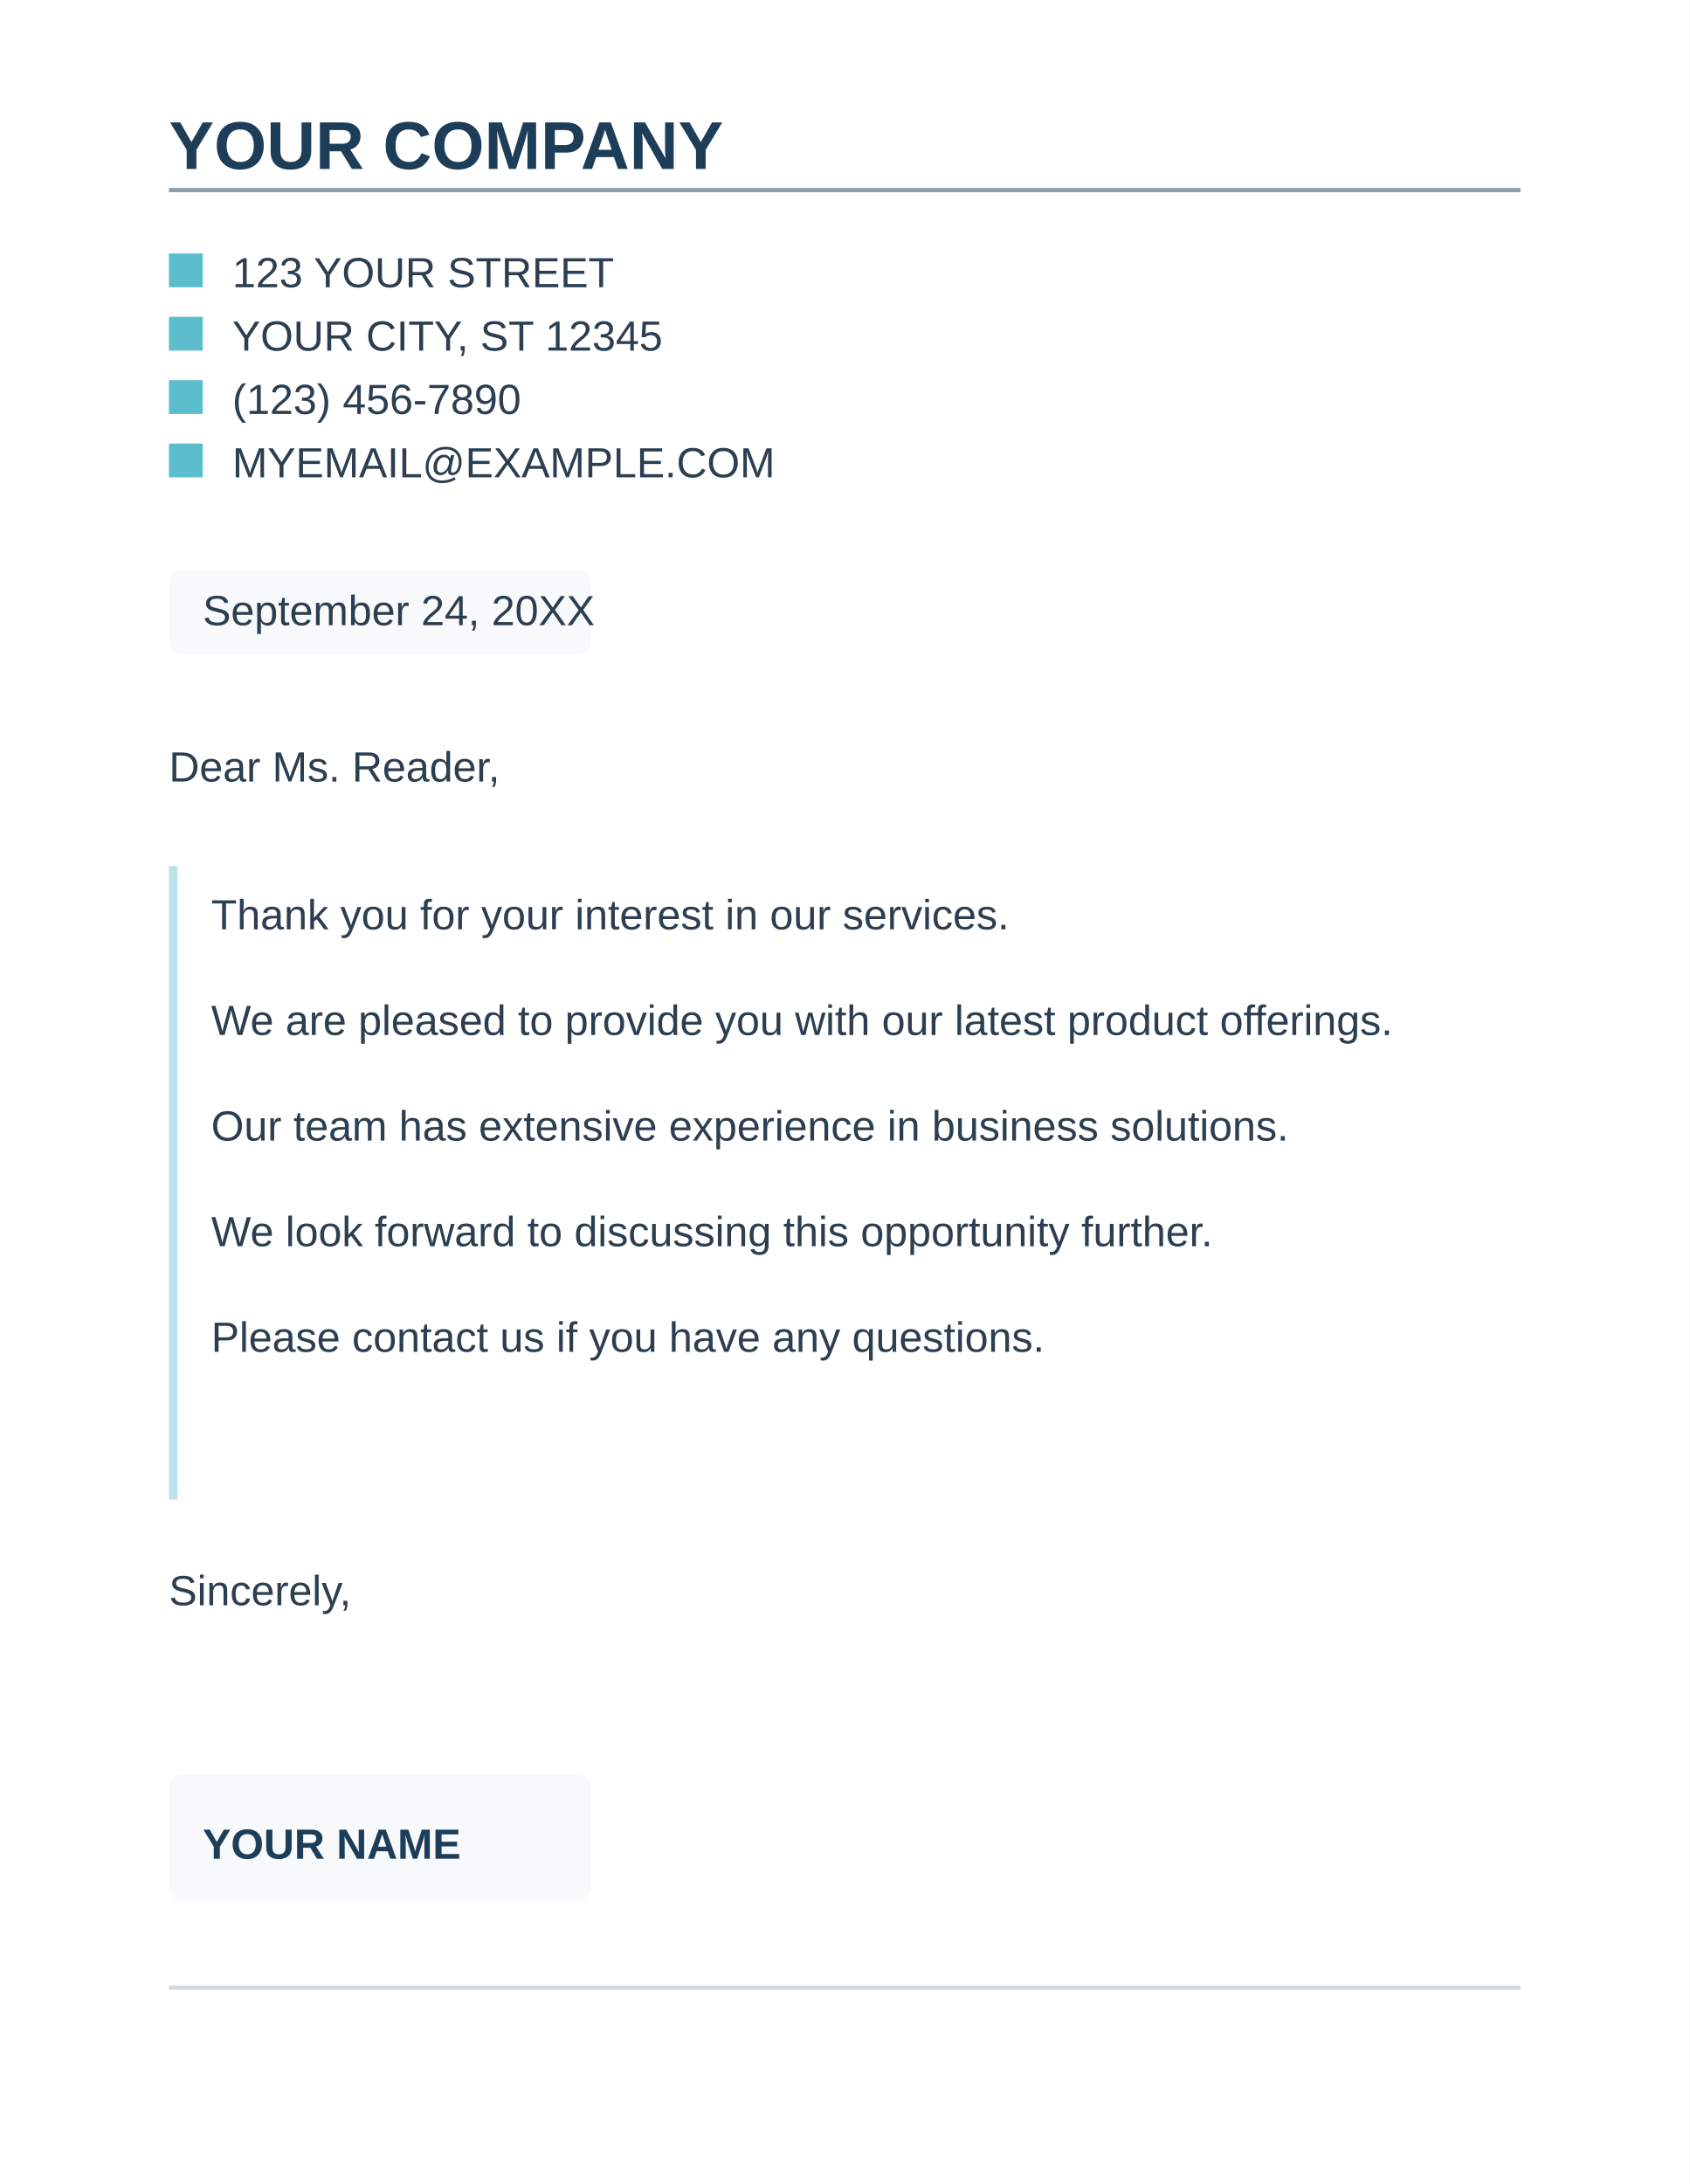
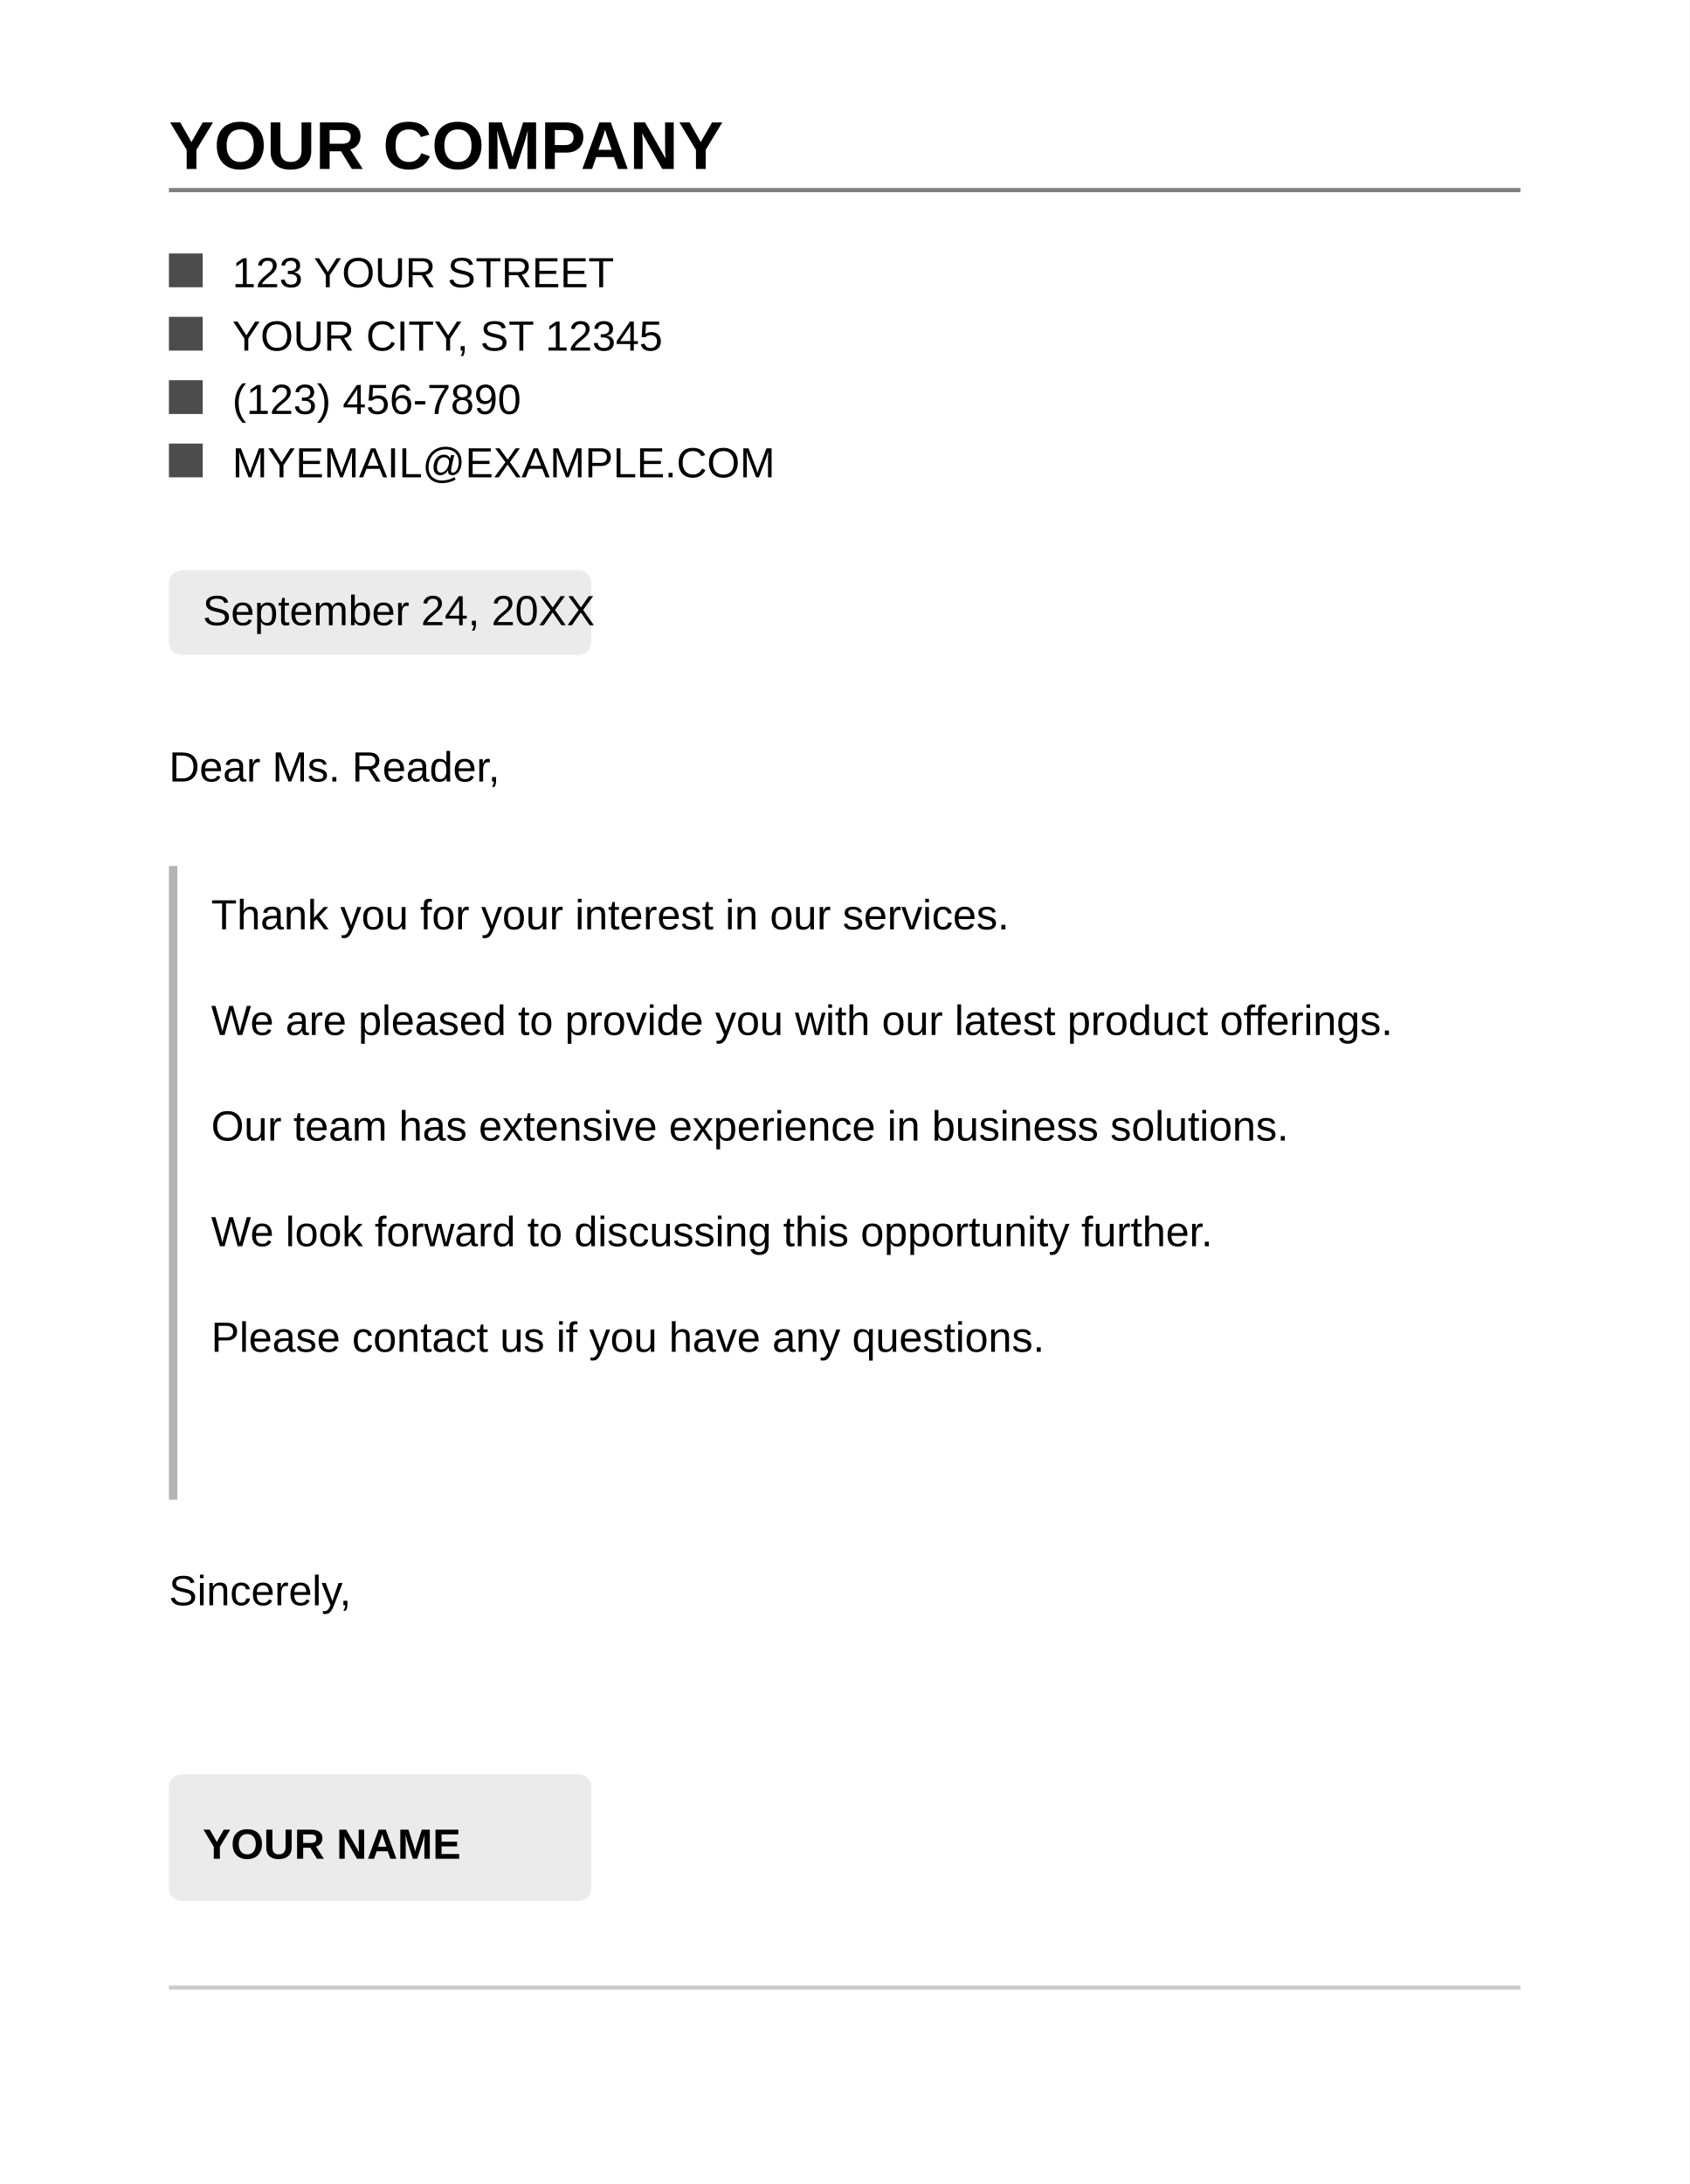
<svg xmlns="http://www.w3.org/2000/svg" viewBox="0 0 400 517">
  <rect width="400" height="517" fill="white" />
-   <text x="40" y="40" font-family="Arial, sans-serif" font-size="16" font-weight="bold" fill="#1e3d59">YOUR COMPANY</text>
-   <line x1="40" y1="45" x2="360" y2="45" stroke="#1e3d59" stroke-width="1" opacity="0.5" />
-   <rect x="40" y="60" width="8" height="8" fill="#17a2b8" opacity="0.7" />
-   <text x="55" y="68" font-family="Arial, sans-serif" font-size="10" fill="#2c3e50">123 YOUR STREET</text>
-   <rect x="40" y="75" width="8" height="8" fill="#17a2b8" opacity="0.7" />
-   <text x="55" y="83" font-family="Arial, sans-serif" font-size="10" fill="#2c3e50">YOUR CITY, ST 12345</text>
-   <rect x="40" y="90" width="8" height="8" fill="#17a2b8" opacity="0.7" />
-   <text x="55" y="98" font-family="Arial, sans-serif" font-size="10" fill="#2c3e50">(123) 456-7890</text>
-   <rect x="40" y="105" width="8" height="8" fill="#17a2b8" opacity="0.7" />
-   <text x="55" y="113" font-family="Arial, sans-serif" font-size="10" fill="#2c3e50">MYEMAIL@EXAMPLE.COM</text>
-   <rect x="40" y="135" width="100" height="20" fill="#f8f9fa" rx="3" />
-   <text x="48" y="148" font-family="Arial, sans-serif" font-size="10" fill="#2c3e50">September 24, 20XX</text>
-   <text x="40" y="185" font-family="Arial, sans-serif" font-size="10" fill="#2c3e50">Dear Ms. Reader,</text>
-   <rect x="40" y="205" width="2" height="150" fill="#17a2b8" opacity="0.3" />
-   <text x="50" y="220" font-family="Arial, sans-serif" font-size="10" fill="#2c3e50">
+   <text x="40" y="40" font-family="Arial, sans-serif" font-size="16" font-weight="bold" fill="#000000">YOUR COMPANY</text>
+   <line x1="40" y1="45" x2="360" y2="45" stroke="#000000" stroke-width="1" opacity="0.5" />
+   <rect x="40" y="60" width="8" height="8" fill="#000000" opacity="0.7" />
+   <text x="55" y="68" font-family="Arial, sans-serif" font-size="10" fill="#000000">123 YOUR STREET</text>
+   <rect x="40" y="75" width="8" height="8" fill="#000000" opacity="0.7" />
+   <text x="55" y="83" font-family="Arial, sans-serif" font-size="10" fill="#000000">YOUR CITY, ST 12345</text>
+   <rect x="40" y="90" width="8" height="8" fill="#000000" opacity="0.7" />
+   <text x="55" y="98" font-family="Arial, sans-serif" font-size="10" fill="#000000">(123) 456-7890</text>
+   <rect x="40" y="105" width="8" height="8" fill="#000000" opacity="0.7" />
+   <text x="55" y="113" font-family="Arial, sans-serif" font-size="10" fill="#000000">MYEMAIL@EXAMPLE.COM</text>
+   <rect x="40" y="135" width="100" height="20" fill="#000000" opacity="0.08" rx="3" />
+   <text x="48" y="148" font-family="Arial, sans-serif" font-size="10" fill="#000000">September 24, 20XX</text>
+   <text x="40" y="185" font-family="Arial, sans-serif" font-size="10" fill="#000000">Dear Ms. Reader,</text>
+   <rect x="40" y="205" width="2" height="150" fill="#000000" opacity="0.3" />
+   <text x="50" y="220" font-family="Arial, sans-serif" font-size="10" fill="#000000">
    Thank you for your interest in our services.
  </text>
-   <text x="50" y="245" font-family="Arial, sans-serif" font-size="10" fill="#2c3e50">
+   <text x="50" y="245" font-family="Arial, sans-serif" font-size="10" fill="#000000">
    We are pleased to provide you with our latest product offerings.
  </text>
-   <text x="50" y="270" font-family="Arial, sans-serif" font-size="10" fill="#2c3e50">
+   <text x="50" y="270" font-family="Arial, sans-serif" font-size="10" fill="#000000">
    Our team has extensive experience in business solutions.
  </text>
-   <text x="50" y="295" font-family="Arial, sans-serif" font-size="10" fill="#2c3e50">
+   <text x="50" y="295" font-family="Arial, sans-serif" font-size="10" fill="#000000">
    We look forward to discussing this opportunity further.
  </text>
-   <text x="50" y="320" font-family="Arial, sans-serif" font-size="10" fill="#2c3e50">
+   <text x="50" y="320" font-family="Arial, sans-serif" font-size="10" fill="#000000">
    Please contact us if you have any questions.
  </text>
-   <text x="40" y="380" font-family="Arial, sans-serif" font-size="10" fill="#2c3e50">Sincerely,</text>
-   <rect x="40" y="420" width="100" height="30" fill="#f8f9fa" rx="3" />
-   <text x="48" y="440" font-family="Arial, sans-serif" font-size="10" fill="#1e3d59" font-weight="bold">YOUR NAME</text>
-   <rect x="40" y="470" width="320" height="1" fill="#1e3d59" opacity="0.2" />
+   <text x="40" y="380" font-family="Arial, sans-serif" font-size="10" fill="#000000">Sincerely,</text>
+   <rect x="40" y="420" width="100" height="30" fill="#000000" opacity="0.08" rx="3" />
+   <text x="48" y="440" font-family="Arial, sans-serif" font-size="10" fill="#000000" font-weight="bold">YOUR NAME</text>
+   <rect x="40" y="470" width="320" height="1" fill="#000000" opacity="0.2" />
</svg>
